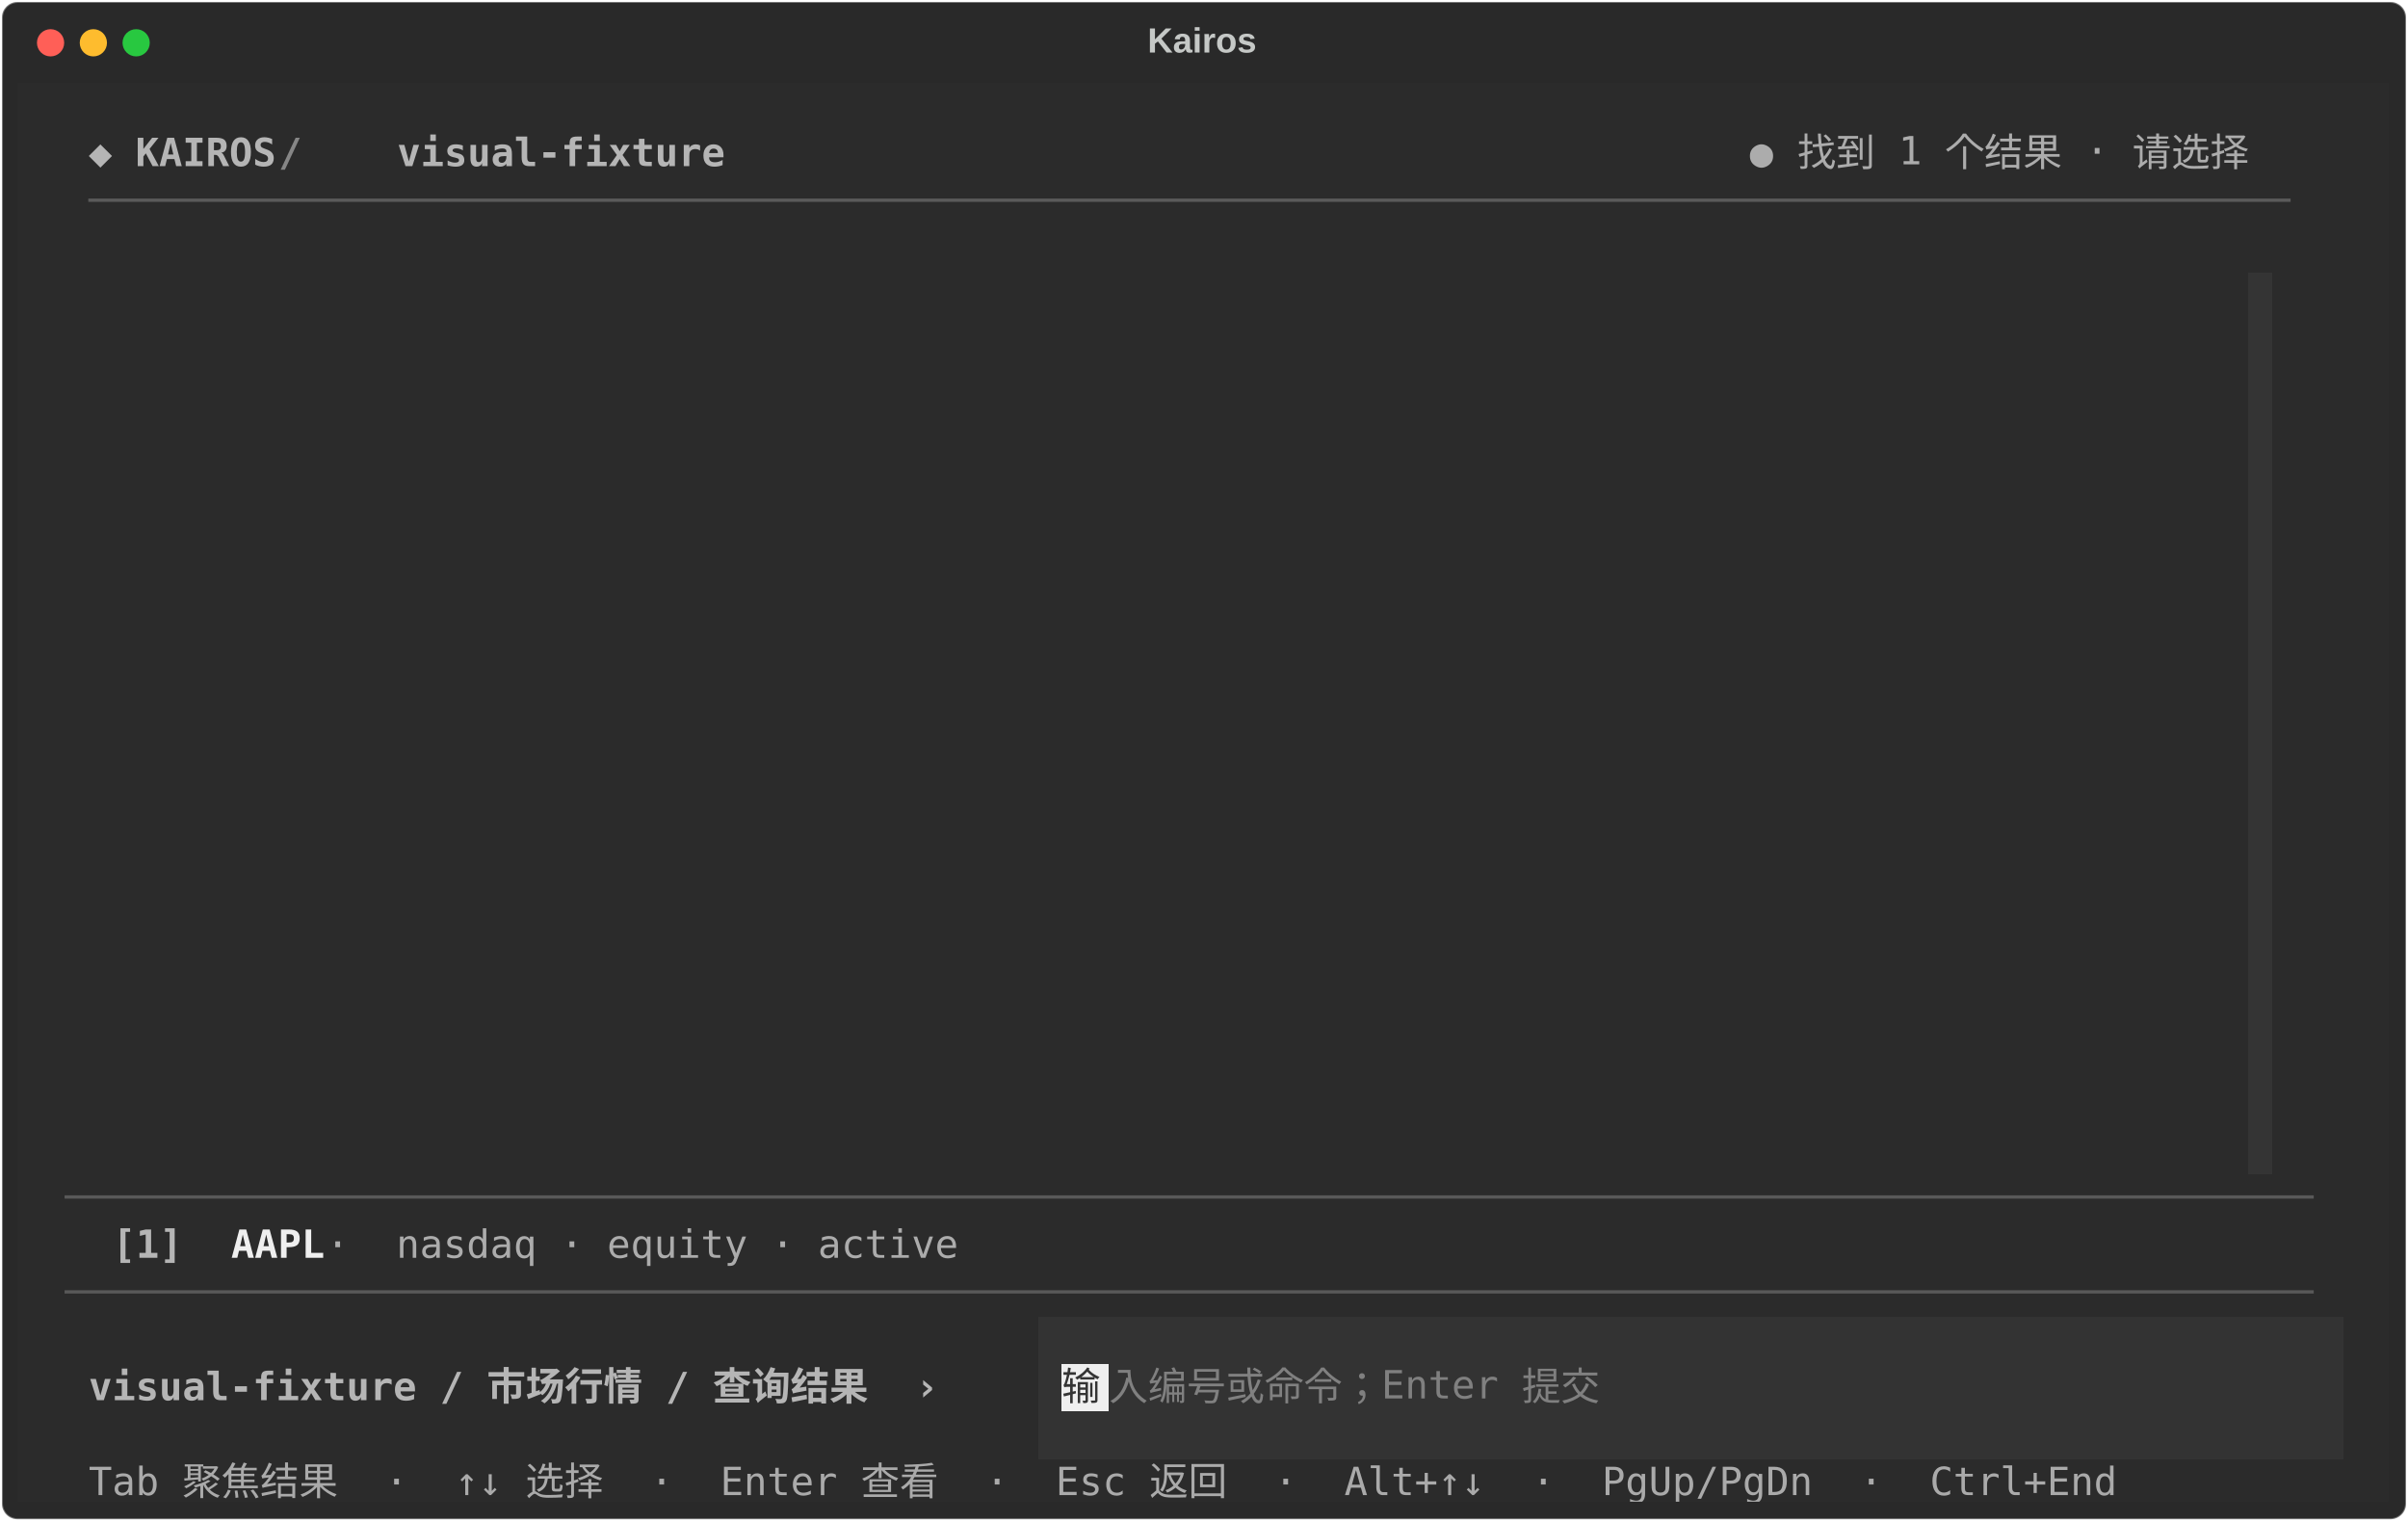
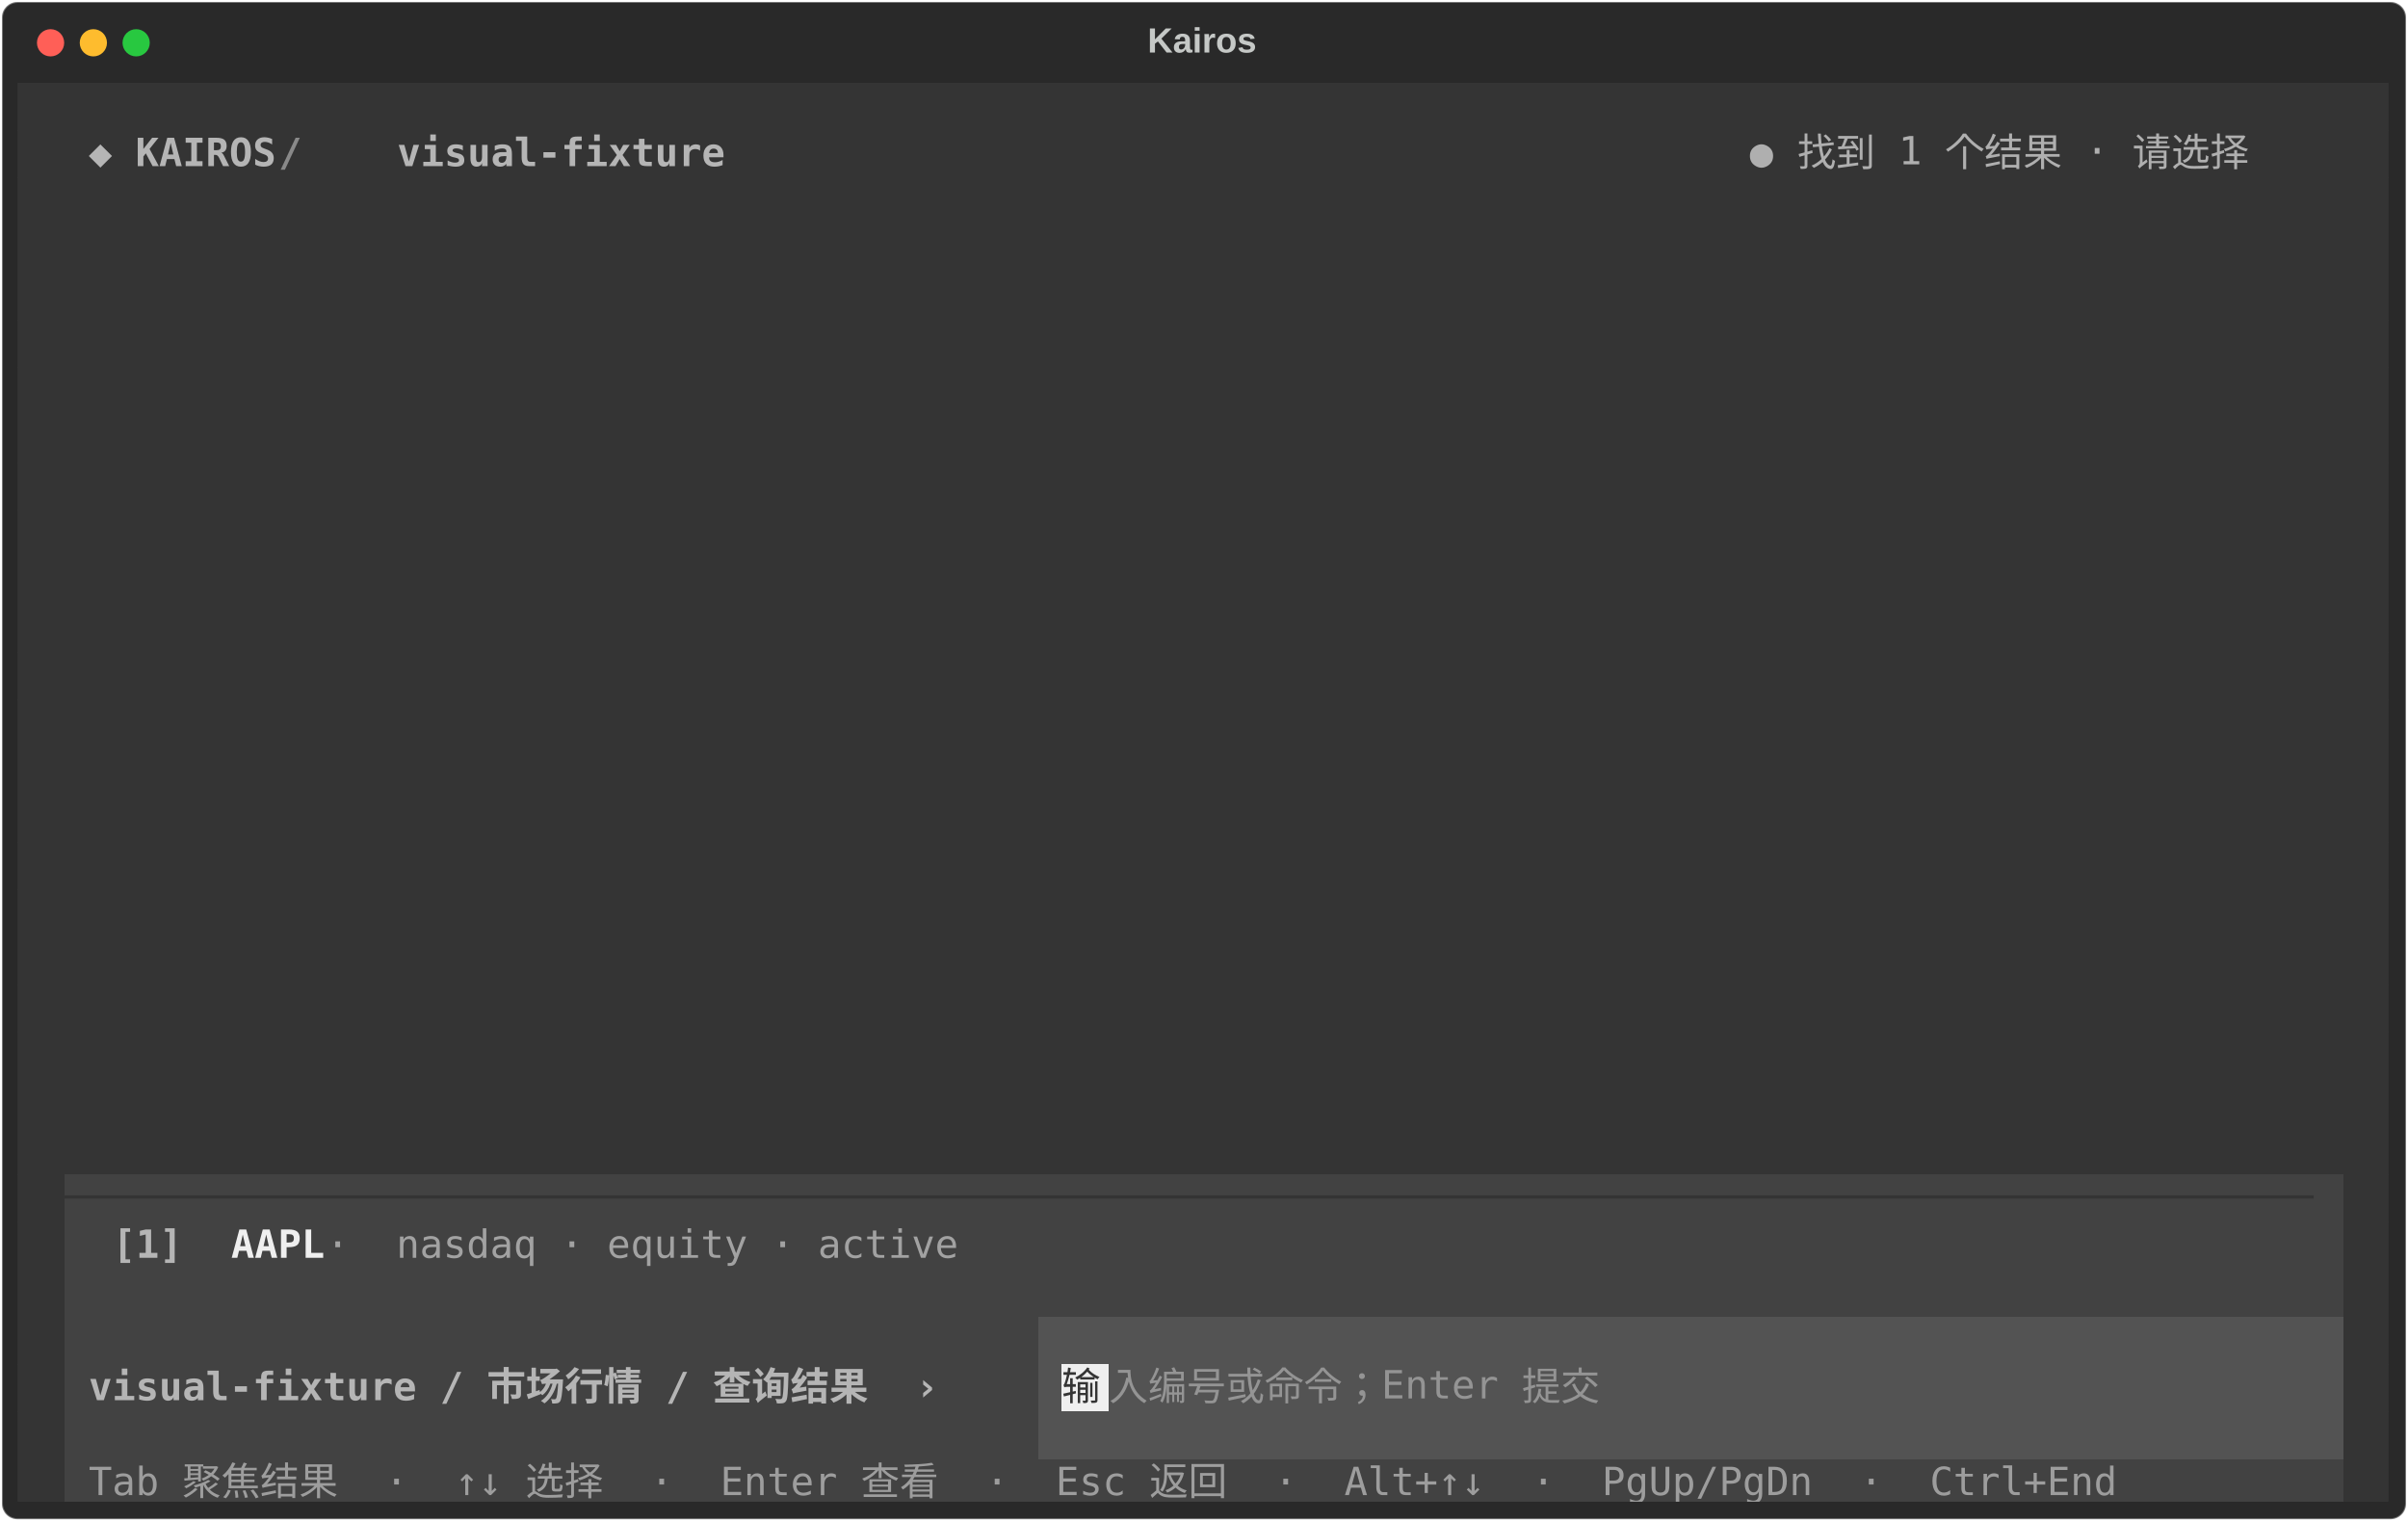
<svg xmlns="http://www.w3.org/2000/svg" class="rich-terminal" viewBox="0 0 1238 782.0">
  <style>

    @font-face {
        font-family: "Fira Code";
        src: local("FiraCode-Regular"),
                url("https://cdnjs.cloudflare.com/ajax/libs/firacode/6.2.0/woff2/FiraCode-Regular.woff2") format("woff2"),
                url("https://cdnjs.cloudflare.com/ajax/libs/firacode/6.2.0/woff/FiraCode-Regular.woff") format("woff");
        font-style: normal;
        font-weight: 400;
    }
    @font-face {
        font-family: "Fira Code";
        src: local("FiraCode-Bold"),
                url("https://cdnjs.cloudflare.com/ajax/libs/firacode/6.2.0/woff2/FiraCode-Bold.woff2") format("woff2"),
                url("https://cdnjs.cloudflare.com/ajax/libs/firacode/6.2.0/woff/FiraCode-Bold.woff") format("woff");
        font-style: bold;
        font-weight: 700;
    }

    .terminal-matrix {
        font-family: Fira Code, monospace;
        font-size: 20px;
        line-height: 24.4px;
        font-variant-east-asian: full-width;
    }

    .terminal-title {
        font-size: 18px;
        font-weight: bold;
        font-family: arial;
    }

    .terminal-r1 { fill: #c5c8c6 }
.terminal-r2 { fill: #b5b5b5;font-weight: bold }
- .terminal-r3 { fill: #868686;font-weight: bold }
- .terminal-r4 { fill: #acacac }
- .terminal-r5 { fill: #5a5a5a }
+ .terminal-r3 { fill: #898989;font-weight: bold }
+ .terminal-r4 { fill: #afafaf }
+ .terminal-r5 { fill: #343434 }
.terminal-r6 { fill: #efefef }
- .terminal-r7 { fill: #595959 }
- .terminal-r8 { fill: #efefef;font-weight: bold }
- .terminal-r9 { fill: #343434 }
- .terminal-r10 { fill: #808080 }
- .terminal-r11 { fill: #e4e4e4 }
- .terminal-r12 { fill: #aaaaaa }
+ .terminal-r7 { fill: #efefef;font-weight: bold }
+ .terminal-r8 { fill: #a2a2a2 }
+ .terminal-r9 { fill: #424242 }
+ .terminal-r10 { fill: #949494 }
+ .terminal-r11 { fill: #e8e8e8 }
+ .terminal-r12 { fill: #9d9d9d }
    </style>
  <defs>
    <clipPath id="terminal-clip-terminal">
      <rect x="0" y="0" width="1219.0" height="731.0" />
    </clipPath>
    <clipPath id="terminal-line-0">
      <rect x="0" y="1.5" width="1220" height="24.65" />
    </clipPath>
    <clipPath id="terminal-line-1">
      <rect x="0" y="25.9" width="1220" height="24.65" />
    </clipPath>
    <clipPath id="terminal-line-2">
      <rect x="0" y="50.3" width="1220" height="24.65" />
    </clipPath>
    <clipPath id="terminal-line-3">
      <rect x="0" y="74.7" width="1220" height="24.65" />
    </clipPath>
    <clipPath id="terminal-line-4">
      <rect x="0" y="99.1" width="1220" height="24.65" />
    </clipPath>
    <clipPath id="terminal-line-5">
      <rect x="0" y="123.5" width="1220" height="24.65" />
    </clipPath>
    <clipPath id="terminal-line-6">
      <rect x="0" y="147.9" width="1220" height="24.65" />
    </clipPath>
    <clipPath id="terminal-line-7">
      <rect x="0" y="172.3" width="1220" height="24.65" />
    </clipPath>
    <clipPath id="terminal-line-8">
      <rect x="0" y="196.7" width="1220" height="24.65" />
    </clipPath>
    <clipPath id="terminal-line-9">
      <rect x="0" y="221.1" width="1220" height="24.65" />
    </clipPath>
    <clipPath id="terminal-line-10">
      <rect x="0" y="245.5" width="1220" height="24.65" />
    </clipPath>
    <clipPath id="terminal-line-11">
      <rect x="0" y="269.9" width="1220" height="24.65" />
    </clipPath>
    <clipPath id="terminal-line-12">
      <rect x="0" y="294.3" width="1220" height="24.65" />
    </clipPath>
    <clipPath id="terminal-line-13">
      <rect x="0" y="318.7" width="1220" height="24.65" />
    </clipPath>
    <clipPath id="terminal-line-14">
      <rect x="0" y="343.1" width="1220" height="24.65" />
    </clipPath>
    <clipPath id="terminal-line-15">
      <rect x="0" y="367.5" width="1220" height="24.65" />
    </clipPath>
    <clipPath id="terminal-line-16">
      <rect x="0" y="391.9" width="1220" height="24.65" />
    </clipPath>
    <clipPath id="terminal-line-17">
      <rect x="0" y="416.3" width="1220" height="24.65" />
    </clipPath>
    <clipPath id="terminal-line-18">
      <rect x="0" y="440.7" width="1220" height="24.65" />
    </clipPath>
    <clipPath id="terminal-line-19">
      <rect x="0" y="465.1" width="1220" height="24.65" />
    </clipPath>
    <clipPath id="terminal-line-20">
      <rect x="0" y="489.5" width="1220" height="24.65" />
    </clipPath>
    <clipPath id="terminal-line-21">
      <rect x="0" y="513.9" width="1220" height="24.65" />
    </clipPath>
    <clipPath id="terminal-line-22">
      <rect x="0" y="538.3" width="1220" height="24.65" />
    </clipPath>
    <clipPath id="terminal-line-23">
      <rect x="0" y="562.7" width="1220" height="24.65" />
    </clipPath>
    <clipPath id="terminal-line-24">
      <rect x="0" y="587.1" width="1220" height="24.65" />
    </clipPath>
    <clipPath id="terminal-line-25">
      <rect x="0" y="611.5" width="1220" height="24.65" />
    </clipPath>
    <clipPath id="terminal-line-26">
      <rect x="0" y="635.9" width="1220" height="24.65" />
    </clipPath>
    <clipPath id="terminal-line-27">
      <rect x="0" y="660.3" width="1220" height="24.65" />
    </clipPath>
    <clipPath id="terminal-line-28">
      <rect x="0" y="684.7" width="1220" height="24.65" />
    </clipPath>
  </defs>
  <rect fill="#292929" stroke="rgba(255,255,255,0.35)" stroke-width="1" x="1" y="1" width="1236" height="780" rx="8" />
  <text class="terminal-title" fill="#c5c8c6" text-anchor="middle" x="618" y="27">Kairos</text>
  <g transform="translate(26,22)">
    <circle cx="0" cy="0" r="7" fill="#ff5f57" />
    <circle cx="22" cy="0" r="7" fill="#febc2e" />
    <circle cx="44" cy="0" r="7" fill="#28c840" />
  </g>
  <g transform="translate(9, 41)" clip-path="url(#terminal-clip-terminal)">
-     <rect fill="#2b2b2b" x="0" y="1.5" width="1220" height="24.65" shape-rendering="crispEdges" />
-     <rect fill="#2b2b2b" x="0" y="25.9" width="36.6" height="24.65" shape-rendering="crispEdges" />
-     <rect fill="#2b2b2b" x="36.6" y="25.9" width="97.6" height="24.65" shape-rendering="crispEdges" />
-     <rect fill="#2b2b2b" x="134.2" y="25.9" width="61" height="24.65" shape-rendering="crispEdges" />
-     <rect fill="#2b2b2b" x="195.2" y="25.9" width="170.8" height="24.65" shape-rendering="crispEdges" />
-     <rect fill="#2b2b2b" x="366" y="25.9" width="524.6" height="24.65" shape-rendering="crispEdges" />
-     <rect fill="#2b2b2b" x="890.6" y="25.9" width="12.2" height="24.65" shape-rendering="crispEdges" />
-     <rect fill="#2b2b2b" x="902.8" y="25.9" width="12.2" height="24.65" shape-rendering="crispEdges" />
-     <rect fill="#2b2b2b" x="915" y="25.9" width="268.4" height="24.65" shape-rendering="crispEdges" />
-     <rect fill="#2b2b2b" x="1183.4" y="25.9" width="36.6" height="24.65" shape-rendering="crispEdges" />
-     <rect fill="#2b2b2b" x="0" y="50.3" width="36.6" height="24.65" shape-rendering="crispEdges" />
-     <rect fill="#2b2b2b" x="36.6" y="50.3" width="1146.8" height="24.65" shape-rendering="crispEdges" />
-     <rect fill="#2b2b2b" x="1183.4" y="50.3" width="36.6" height="24.65" shape-rendering="crispEdges" />
-     <rect fill="#2b2b2b" x="0" y="74.7" width="1220" height="24.65" shape-rendering="crispEdges" />
-     <rect fill="#2b2b2b" x="0" y="99.1" width="36.6" height="24.65" shape-rendering="crispEdges" />
-     <rect fill="#2b2b2b" x="36.6" y="99.1" width="1110.2" height="24.65" shape-rendering="crispEdges" />
-     <rect fill="#343434" x="1146.8" y="99.1" width="12.2" height="24.65" shape-rendering="crispEdges" />
-     <rect fill="#2b2b2b" x="1159" y="99.1" width="61" height="24.65" shape-rendering="crispEdges" />
-     <rect fill="#2b2b2b" x="0" y="123.5" width="36.6" height="24.65" shape-rendering="crispEdges" />
-     <rect fill="#2b2b2b" x="36.6" y="123.5" width="1110.2" height="24.65" shape-rendering="crispEdges" />
-     <rect fill="#343434" x="1146.8" y="123.5" width="12.2" height="24.65" shape-rendering="crispEdges" />
-     <rect fill="#2b2b2b" x="1159" y="123.5" width="61" height="24.65" shape-rendering="crispEdges" />
-     <rect fill="#2b2b2b" x="0" y="147.9" width="36.6" height="24.65" shape-rendering="crispEdges" />
-     <rect fill="#2b2b2b" x="36.6" y="147.9" width="1110.2" height="24.65" shape-rendering="crispEdges" />
-     <rect fill="#343434" x="1146.8" y="147.9" width="12.2" height="24.65" shape-rendering="crispEdges" />
-     <rect fill="#2b2b2b" x="1159" y="147.9" width="61" height="24.65" shape-rendering="crispEdges" />
-     <rect fill="#2b2b2b" x="0" y="172.3" width="36.6" height="24.65" shape-rendering="crispEdges" />
-     <rect fill="#2b2b2b" x="36.6" y="172.3" width="1110.2" height="24.65" shape-rendering="crispEdges" />
-     <rect fill="#343434" x="1146.8" y="172.3" width="12.2" height="24.65" shape-rendering="crispEdges" />
-     <rect fill="#2b2b2b" x="1159" y="172.3" width="61" height="24.65" shape-rendering="crispEdges" />
-     <rect fill="#2b2b2b" x="0" y="196.7" width="36.6" height="24.65" shape-rendering="crispEdges" />
-     <rect fill="#2b2b2b" x="36.6" y="196.7" width="1110.2" height="24.65" shape-rendering="crispEdges" />
-     <rect fill="#343434" x="1146.8" y="196.7" width="12.2" height="24.65" shape-rendering="crispEdges" />
-     <rect fill="#2b2b2b" x="1159" y="196.7" width="61" height="24.65" shape-rendering="crispEdges" />
-     <rect fill="#2b2b2b" x="0" y="221.1" width="36.6" height="24.65" shape-rendering="crispEdges" />
-     <rect fill="#2b2b2b" x="36.6" y="221.1" width="1110.2" height="24.65" shape-rendering="crispEdges" />
-     <rect fill="#343434" x="1146.8" y="221.1" width="12.2" height="24.65" shape-rendering="crispEdges" />
-     <rect fill="#2b2b2b" x="1159" y="221.1" width="61" height="24.65" shape-rendering="crispEdges" />
-     <rect fill="#2b2b2b" x="0" y="245.5" width="36.6" height="24.65" shape-rendering="crispEdges" />
-     <rect fill="#2b2b2b" x="36.6" y="245.5" width="1110.2" height="24.65" shape-rendering="crispEdges" />
-     <rect fill="#343434" x="1146.8" y="245.5" width="12.2" height="24.65" shape-rendering="crispEdges" />
-     <rect fill="#2b2b2b" x="1159" y="245.5" width="61" height="24.65" shape-rendering="crispEdges" />
-     <rect fill="#2b2b2b" x="0" y="269.9" width="36.6" height="24.65" shape-rendering="crispEdges" />
-     <rect fill="#2b2b2b" x="36.6" y="269.9" width="1110.2" height="24.65" shape-rendering="crispEdges" />
-     <rect fill="#343434" x="1146.8" y="269.9" width="12.2" height="24.65" shape-rendering="crispEdges" />
-     <rect fill="#2b2b2b" x="1159" y="269.9" width="61" height="24.65" shape-rendering="crispEdges" />
-     <rect fill="#2b2b2b" x="0" y="294.3" width="36.6" height="24.65" shape-rendering="crispEdges" />
-     <rect fill="#2b2b2b" x="36.6" y="294.3" width="1110.2" height="24.65" shape-rendering="crispEdges" />
-     <rect fill="#343434" x="1146.8" y="294.3" width="12.2" height="24.65" shape-rendering="crispEdges" />
-     <rect fill="#2b2b2b" x="1159" y="294.3" width="61" height="24.65" shape-rendering="crispEdges" />
-     <rect fill="#2b2b2b" x="0" y="318.7" width="36.6" height="24.65" shape-rendering="crispEdges" />
-     <rect fill="#2b2b2b" x="36.6" y="318.7" width="1110.2" height="24.65" shape-rendering="crispEdges" />
-     <rect fill="#343434" x="1146.8" y="318.7" width="12.2" height="24.65" shape-rendering="crispEdges" />
-     <rect fill="#2b2b2b" x="1159" y="318.7" width="61" height="24.65" shape-rendering="crispEdges" />
-     <rect fill="#2b2b2b" x="0" y="343.1" width="36.6" height="24.65" shape-rendering="crispEdges" />
-     <rect fill="#2b2b2b" x="36.6" y="343.1" width="1110.2" height="24.65" shape-rendering="crispEdges" />
-     <rect fill="#343434" x="1146.8" y="343.1" width="12.2" height="24.65" shape-rendering="crispEdges" />
-     <rect fill="#2b2b2b" x="1159" y="343.1" width="61" height="24.65" shape-rendering="crispEdges" />
-     <rect fill="#2b2b2b" x="0" y="367.5" width="36.6" height="24.65" shape-rendering="crispEdges" />
-     <rect fill="#2b2b2b" x="36.6" y="367.5" width="1110.2" height="24.65" shape-rendering="crispEdges" />
-     <rect fill="#343434" x="1146.8" y="367.5" width="12.2" height="24.65" shape-rendering="crispEdges" />
-     <rect fill="#2b2b2b" x="1159" y="367.5" width="61" height="24.65" shape-rendering="crispEdges" />
-     <rect fill="#2b2b2b" x="0" y="391.9" width="36.6" height="24.65" shape-rendering="crispEdges" />
-     <rect fill="#2b2b2b" x="36.6" y="391.9" width="1110.2" height="24.65" shape-rendering="crispEdges" />
-     <rect fill="#343434" x="1146.8" y="391.9" width="12.2" height="24.65" shape-rendering="crispEdges" />
-     <rect fill="#2b2b2b" x="1159" y="391.9" width="61" height="24.65" shape-rendering="crispEdges" />
-     <rect fill="#2b2b2b" x="0" y="416.3" width="36.6" height="24.65" shape-rendering="crispEdges" />
-     <rect fill="#2b2b2b" x="36.6" y="416.3" width="1110.2" height="24.65" shape-rendering="crispEdges" />
-     <rect fill="#343434" x="1146.8" y="416.3" width="12.2" height="24.65" shape-rendering="crispEdges" />
-     <rect fill="#2b2b2b" x="1159" y="416.3" width="61" height="24.65" shape-rendering="crispEdges" />
-     <rect fill="#2b2b2b" x="0" y="440.7" width="36.6" height="24.65" shape-rendering="crispEdges" />
-     <rect fill="#2b2b2b" x="36.6" y="440.7" width="1110.2" height="24.65" shape-rendering="crispEdges" />
-     <rect fill="#343434" x="1146.8" y="440.7" width="12.2" height="24.65" shape-rendering="crispEdges" />
-     <rect fill="#2b2b2b" x="1159" y="440.7" width="61" height="24.65" shape-rendering="crispEdges" />
-     <rect fill="#2b2b2b" x="0" y="465.1" width="36.6" height="24.65" shape-rendering="crispEdges" />
-     <rect fill="#2b2b2b" x="36.6" y="465.1" width="1110.2" height="24.65" shape-rendering="crispEdges" />
-     <rect fill="#343434" x="1146.8" y="465.1" width="12.2" height="24.65" shape-rendering="crispEdges" />
-     <rect fill="#2b2b2b" x="1159" y="465.1" width="61" height="24.65" shape-rendering="crispEdges" />
-     <rect fill="#2b2b2b" x="0" y="489.5" width="36.6" height="24.65" shape-rendering="crispEdges" />
-     <rect fill="#2b2b2b" x="36.6" y="489.5" width="1110.2" height="24.65" shape-rendering="crispEdges" />
-     <rect fill="#343434" x="1146.8" y="489.5" width="12.2" height="24.65" shape-rendering="crispEdges" />
-     <rect fill="#2b2b2b" x="1159" y="489.5" width="61" height="24.65" shape-rendering="crispEdges" />
-     <rect fill="#2b2b2b" x="0" y="513.9" width="36.6" height="24.65" shape-rendering="crispEdges" />
-     <rect fill="#2b2b2b" x="36.6" y="513.9" width="1110.2" height="24.65" shape-rendering="crispEdges" />
-     <rect fill="#343434" x="1146.8" y="513.9" width="12.2" height="24.65" shape-rendering="crispEdges" />
-     <rect fill="#2b2b2b" x="1159" y="513.9" width="61" height="24.65" shape-rendering="crispEdges" />
-     <rect fill="#2b2b2b" x="0" y="538.3" width="36.6" height="24.65" shape-rendering="crispEdges" />
-     <rect fill="#2b2b2b" x="36.6" y="538.3" width="1110.2" height="24.65" shape-rendering="crispEdges" />
-     <rect fill="#343434" x="1146.8" y="538.3" width="12.2" height="24.65" shape-rendering="crispEdges" />
-     <rect fill="#2b2b2b" x="1159" y="538.3" width="61" height="24.65" shape-rendering="crispEdges" />
-     <rect fill="#2b2b2b" x="0" y="562.7" width="24.4" height="24.65" shape-rendering="crispEdges" />
-     <rect fill="#2b2b2b" x="24.4" y="562.7" width="1171.2" height="24.65" shape-rendering="crispEdges" />
-     <rect fill="#2b2b2b" x="1195.6" y="562.7" width="24.4" height="24.65" shape-rendering="crispEdges" />
-     <rect fill="#2b2b2b" x="0" y="587.1" width="36.6" height="24.65" shape-rendering="crispEdges" />
-     <rect fill="#2b2b2b" x="36.6" y="587.1" width="12.2" height="24.65" shape-rendering="crispEdges" />
-     <rect fill="#2b2b2b" x="48.8" y="587.1" width="61" height="24.65" shape-rendering="crispEdges" />
-     <rect fill="#2b2b2b" x="109.8" y="587.1" width="48.8" height="24.65" shape-rendering="crispEdges" />
-     <rect fill="#2b2b2b" x="158.6" y="587.1" width="353.8" height="24.65" shape-rendering="crispEdges" />
-     <rect fill="#2b2b2b" x="512.4" y="587.1" width="671" height="24.65" shape-rendering="crispEdges" />
-     <rect fill="#2b2b2b" x="1183.4" y="587.1" width="36.6" height="24.65" shape-rendering="crispEdges" />
-     <rect fill="#2b2b2b" x="0" y="611.5" width="24.4" height="24.65" shape-rendering="crispEdges" />
-     <rect fill="#2b2b2b" x="24.4" y="611.5" width="1171.2" height="24.65" shape-rendering="crispEdges" />
-     <rect fill="#2b2b2b" x="1195.6" y="611.5" width="24.4" height="24.65" shape-rendering="crispEdges" />
-     <rect fill="#2b2b2b" x="0" y="635.9" width="36.6" height="24.65" shape-rendering="crispEdges" />
-     <rect fill="#2b2b2b" x="36.6" y="635.9" width="475.8" height="24.65" shape-rendering="crispEdges" />
-     <rect fill="#2b2b2b" x="512.4" y="635.9" width="12.2" height="24.65" shape-rendering="crispEdges" />
-     <rect fill="#333333" x="524.6" y="635.9" width="671" height="24.65" shape-rendering="crispEdges" />
-     <rect fill="#2b2b2b" x="1195.6" y="635.9" width="24.4" height="24.65" shape-rendering="crispEdges" />
-     <rect fill="#2b2b2b" x="0" y="660.3" width="36.6" height="24.65" shape-rendering="crispEdges" />
-     <rect fill="#2b2b2b" x="36.6" y="660.3" width="475.8" height="24.65" shape-rendering="crispEdges" />
-     <rect fill="#2b2b2b" x="512.4" y="660.3" width="12.2" height="24.65" shape-rendering="crispEdges" />
-     <rect fill="#333333" x="524.6" y="660.3" width="12.2" height="24.65" shape-rendering="crispEdges" />
+     <rect fill="#343434" x="0" y="1.5" width="1220" height="24.65" shape-rendering="crispEdges" />
+     <rect fill="#343434" x="0" y="25.9" width="36.6" height="24.65" shape-rendering="crispEdges" />
+     <rect fill="#343434" x="36.6" y="25.9" width="97.6" height="24.65" shape-rendering="crispEdges" />
+     <rect fill="#343434" x="134.2" y="25.9" width="61" height="24.65" shape-rendering="crispEdges" />
+     <rect fill="#343434" x="195.2" y="25.9" width="170.8" height="24.65" shape-rendering="crispEdges" />
+     <rect fill="#343434" x="366" y="25.9" width="524.6" height="24.65" shape-rendering="crispEdges" />
+     <rect fill="#343434" x="890.6" y="25.9" width="12.2" height="24.65" shape-rendering="crispEdges" />
+     <rect fill="#343434" x="902.8" y="25.9" width="12.2" height="24.65" shape-rendering="crispEdges" />
+     <rect fill="#343434" x="915" y="25.9" width="268.4" height="24.65" shape-rendering="crispEdges" />
+     <rect fill="#343434" x="1183.4" y="25.9" width="36.6" height="24.65" shape-rendering="crispEdges" />
+     <rect fill="#343434" x="0" y="50.3" width="36.6" height="24.65" shape-rendering="crispEdges" />
+     <rect fill="#343434" x="36.6" y="50.3" width="1146.8" height="24.65" shape-rendering="crispEdges" />
+     <rect fill="#343434" x="1183.4" y="50.3" width="36.6" height="24.65" shape-rendering="crispEdges" />
+     <rect fill="#343434" x="0" y="74.7" width="1220" height="24.65" shape-rendering="crispEdges" />
+     <rect fill="#343434" x="0" y="99.1" width="36.6" height="24.65" shape-rendering="crispEdges" />
+     <rect fill="#343434" x="36.6" y="99.1" width="1122.4" height="24.65" shape-rendering="crispEdges" />
+     <rect fill="#343434" x="1159" y="99.1" width="61" height="24.65" shape-rendering="crispEdges" />
+     <rect fill="#343434" x="0" y="123.5" width="36.6" height="24.65" shape-rendering="crispEdges" />
+     <rect fill="#343434" x="36.6" y="123.5" width="1122.4" height="24.65" shape-rendering="crispEdges" />
+     <rect fill="#343434" x="1159" y="123.5" width="61" height="24.65" shape-rendering="crispEdges" />
+     <rect fill="#343434" x="0" y="147.9" width="36.6" height="24.65" shape-rendering="crispEdges" />
+     <rect fill="#343434" x="36.6" y="147.9" width="1122.4" height="24.65" shape-rendering="crispEdges" />
+     <rect fill="#343434" x="1159" y="147.9" width="61" height="24.65" shape-rendering="crispEdges" />
+     <rect fill="#343434" x="0" y="172.3" width="36.6" height="24.65" shape-rendering="crispEdges" />
+     <rect fill="#343434" x="36.6" y="172.3" width="1122.4" height="24.65" shape-rendering="crispEdges" />
+     <rect fill="#343434" x="1159" y="172.3" width="61" height="24.65" shape-rendering="crispEdges" />
+     <rect fill="#343434" x="0" y="196.7" width="36.6" height="24.65" shape-rendering="crispEdges" />
+     <rect fill="#343434" x="36.6" y="196.7" width="1122.4" height="24.65" shape-rendering="crispEdges" />
+     <rect fill="#343434" x="1159" y="196.7" width="61" height="24.65" shape-rendering="crispEdges" />
+     <rect fill="#343434" x="0" y="221.1" width="36.6" height="24.65" shape-rendering="crispEdges" />
+     <rect fill="#343434" x="36.6" y="221.1" width="1122.4" height="24.65" shape-rendering="crispEdges" />
+     <rect fill="#343434" x="1159" y="221.1" width="61" height="24.65" shape-rendering="crispEdges" />
+     <rect fill="#343434" x="0" y="245.5" width="36.6" height="24.65" shape-rendering="crispEdges" />
+     <rect fill="#343434" x="36.6" y="245.5" width="1122.4" height="24.65" shape-rendering="crispEdges" />
+     <rect fill="#343434" x="1159" y="245.5" width="61" height="24.65" shape-rendering="crispEdges" />
+     <rect fill="#343434" x="0" y="269.9" width="36.6" height="24.65" shape-rendering="crispEdges" />
+     <rect fill="#343434" x="36.6" y="269.9" width="1122.4" height="24.65" shape-rendering="crispEdges" />
+     <rect fill="#343434" x="1159" y="269.9" width="61" height="24.65" shape-rendering="crispEdges" />
+     <rect fill="#343434" x="0" y="294.3" width="36.6" height="24.65" shape-rendering="crispEdges" />
+     <rect fill="#343434" x="36.6" y="294.3" width="1122.4" height="24.65" shape-rendering="crispEdges" />
+     <rect fill="#343434" x="1159" y="294.3" width="61" height="24.65" shape-rendering="crispEdges" />
+     <rect fill="#343434" x="0" y="318.7" width="36.6" height="24.65" shape-rendering="crispEdges" />
+     <rect fill="#343434" x="36.6" y="318.7" width="1122.4" height="24.65" shape-rendering="crispEdges" />
+     <rect fill="#343434" x="1159" y="318.7" width="61" height="24.65" shape-rendering="crispEdges" />
+     <rect fill="#343434" x="0" y="343.1" width="36.6" height="24.65" shape-rendering="crispEdges" />
+     <rect fill="#343434" x="36.6" y="343.1" width="1122.4" height="24.65" shape-rendering="crispEdges" />
+     <rect fill="#343434" x="1159" y="343.1" width="61" height="24.65" shape-rendering="crispEdges" />
+     <rect fill="#343434" x="0" y="367.5" width="36.6" height="24.65" shape-rendering="crispEdges" />
+     <rect fill="#343434" x="36.6" y="367.5" width="1122.4" height="24.65" shape-rendering="crispEdges" />
+     <rect fill="#343434" x="1159" y="367.5" width="61" height="24.65" shape-rendering="crispEdges" />
+     <rect fill="#343434" x="0" y="391.9" width="36.6" height="24.65" shape-rendering="crispEdges" />
+     <rect fill="#343434" x="36.6" y="391.9" width="1122.4" height="24.65" shape-rendering="crispEdges" />
+     <rect fill="#343434" x="1159" y="391.9" width="61" height="24.65" shape-rendering="crispEdges" />
+     <rect fill="#343434" x="0" y="416.3" width="36.6" height="24.65" shape-rendering="crispEdges" />
+     <rect fill="#343434" x="36.6" y="416.3" width="1122.4" height="24.65" shape-rendering="crispEdges" />
+     <rect fill="#343434" x="1159" y="416.3" width="61" height="24.65" shape-rendering="crispEdges" />
+     <rect fill="#343434" x="0" y="440.7" width="36.6" height="24.65" shape-rendering="crispEdges" />
+     <rect fill="#343434" x="36.6" y="440.7" width="1122.4" height="24.65" shape-rendering="crispEdges" />
+     <rect fill="#343434" x="1159" y="440.7" width="61" height="24.65" shape-rendering="crispEdges" />
+     <rect fill="#343434" x="0" y="465.1" width="36.6" height="24.65" shape-rendering="crispEdges" />
+     <rect fill="#343434" x="36.6" y="465.1" width="1122.4" height="24.65" shape-rendering="crispEdges" />
+     <rect fill="#343434" x="1159" y="465.1" width="61" height="24.65" shape-rendering="crispEdges" />
+     <rect fill="#343434" x="0" y="489.5" width="36.6" height="24.65" shape-rendering="crispEdges" />
+     <rect fill="#343434" x="36.6" y="489.5" width="1122.4" height="24.65" shape-rendering="crispEdges" />
+     <rect fill="#343434" x="1159" y="489.5" width="61" height="24.65" shape-rendering="crispEdges" />
+     <rect fill="#343434" x="0" y="513.9" width="36.6" height="24.65" shape-rendering="crispEdges" />
+     <rect fill="#343434" x="36.6" y="513.9" width="1122.4" height="24.65" shape-rendering="crispEdges" />
+     <rect fill="#343434" x="1159" y="513.9" width="61" height="24.65" shape-rendering="crispEdges" />
+     <rect fill="#343434" x="0" y="538.3" width="36.6" height="24.65" shape-rendering="crispEdges" />
+     <rect fill="#343434" x="36.6" y="538.3" width="1122.4" height="24.65" shape-rendering="crispEdges" />
+     <rect fill="#343434" x="1159" y="538.3" width="61" height="24.65" shape-rendering="crispEdges" />
+     <rect fill="#343434" x="0" y="562.7" width="24.4" height="24.65" shape-rendering="crispEdges" />
+     <rect fill="#424242" x="24.4" y="562.7" width="1171.2" height="24.65" shape-rendering="crispEdges" />
+     <rect fill="#343434" x="1195.6" y="562.7" width="24.4" height="24.65" shape-rendering="crispEdges" />
+     <rect fill="#343434" x="0" y="587.1" width="24.4" height="24.65" shape-rendering="crispEdges" />
+     <rect fill="#424242" x="24.4" y="587.1" width="12.2" height="24.65" shape-rendering="crispEdges" />
+     <rect fill="#424242" x="36.6" y="587.1" width="12.2" height="24.65" shape-rendering="crispEdges" />
+     <rect fill="#424242" x="48.8" y="587.1" width="61" height="24.65" shape-rendering="crispEdges" />
+     <rect fill="#424242" x="109.8" y="587.1" width="48.8" height="24.65" shape-rendering="crispEdges" />
+     <rect fill="#424242" x="158.6" y="587.1" width="353.8" height="24.65" shape-rendering="crispEdges" />
+     <rect fill="#424242" x="512.4" y="587.1" width="671" height="24.65" shape-rendering="crispEdges" />
+     <rect fill="#424242" x="1183.4" y="587.1" width="12.2" height="24.65" shape-rendering="crispEdges" />
+     <rect fill="#343434" x="1195.6" y="587.1" width="24.4" height="24.65" shape-rendering="crispEdges" />
+     <rect fill="#343434" x="0" y="611.5" width="24.4" height="24.65" shape-rendering="crispEdges" />
+     <rect fill="#424242" x="24.4" y="611.5" width="1171.2" height="24.65" shape-rendering="crispEdges" />
+     <rect fill="#343434" x="1195.6" y="611.5" width="24.4" height="24.65" shape-rendering="crispEdges" />
+     <rect fill="#343434" x="0" y="635.9" width="24.4" height="24.65" shape-rendering="crispEdges" />
+     <rect fill="#424242" x="24.4" y="635.9" width="12.2" height="24.65" shape-rendering="crispEdges" />
+     <rect fill="#424242" x="36.6" y="635.9" width="475.8" height="24.65" shape-rendering="crispEdges" />
+     <rect fill="#424242" x="512.4" y="635.9" width="12.2" height="24.65" shape-rendering="crispEdges" />
+     <rect fill="#535353" x="524.6" y="635.9" width="671" height="24.65" shape-rendering="crispEdges" />
+     <rect fill="#343434" x="1195.6" y="635.9" width="24.4" height="24.65" shape-rendering="crispEdges" />
+     <rect fill="#343434" x="0" y="660.3" width="24.4" height="24.65" shape-rendering="crispEdges" />
+     <rect fill="#424242" x="24.4" y="660.3" width="12.2" height="24.65" shape-rendering="crispEdges" />
+     <rect fill="#424242" x="36.6" y="660.3" width="475.8" height="24.65" shape-rendering="crispEdges" />
+     <rect fill="#424242" x="512.4" y="660.3" width="12.2" height="24.65" shape-rendering="crispEdges" />
+     <rect fill="#535353" x="524.6" y="660.3" width="12.2" height="24.65" shape-rendering="crispEdges" />
    <rect fill="#efefef" x="536.8" y="660.3" width="24.4" height="24.65" shape-rendering="crispEdges" />
-     <rect fill="#333333" x="561.2" y="660.3" width="292.8" height="24.65" shape-rendering="crispEdges" />
-     <rect fill="#333333" x="854" y="660.3" width="329.4" height="24.65" shape-rendering="crispEdges" />
-     <rect fill="#333333" x="1183.4" y="660.3" width="12.2" height="24.65" shape-rendering="crispEdges" />
-     <rect fill="#2b2b2b" x="1195.6" y="660.3" width="24.4" height="24.65" shape-rendering="crispEdges" />
-     <rect fill="#2b2b2b" x="0" y="684.7" width="36.6" height="24.65" shape-rendering="crispEdges" />
-     <rect fill="#2b2b2b" x="36.6" y="684.7" width="475.8" height="24.65" shape-rendering="crispEdges" />
-     <rect fill="#2b2b2b" x="512.4" y="684.7" width="12.2" height="24.65" shape-rendering="crispEdges" />
-     <rect fill="#333333" x="524.6" y="684.7" width="671" height="24.65" shape-rendering="crispEdges" />
-     <rect fill="#2b2b2b" x="1195.6" y="684.7" width="24.4" height="24.65" shape-rendering="crispEdges" />
-     <rect fill="#2b2b2b" x="0" y="709.1" width="36.6" height="24.65" shape-rendering="crispEdges" />
-     <rect fill="#2b2b2b" x="36.6" y="709.1" width="1098" height="24.65" shape-rendering="crispEdges" />
-     <rect fill="#2b2b2b" x="1134.6" y="709.1" width="85.4" height="24.65" shape-rendering="crispEdges" />
+     <rect fill="#535353" x="561.2" y="660.3" width="292.8" height="24.65" shape-rendering="crispEdges" />
+     <rect fill="#535353" x="854" y="660.3" width="329.4" height="24.65" shape-rendering="crispEdges" />
+     <rect fill="#535353" x="1183.4" y="660.3" width="12.2" height="24.65" shape-rendering="crispEdges" />
+     <rect fill="#343434" x="1195.6" y="660.3" width="24.4" height="24.65" shape-rendering="crispEdges" />
+     <rect fill="#343434" x="0" y="684.7" width="24.4" height="24.65" shape-rendering="crispEdges" />
+     <rect fill="#424242" x="24.4" y="684.7" width="12.2" height="24.65" shape-rendering="crispEdges" />
+     <rect fill="#424242" x="36.6" y="684.7" width="475.8" height="24.65" shape-rendering="crispEdges" />
+     <rect fill="#424242" x="512.4" y="684.7" width="12.2" height="24.65" shape-rendering="crispEdges" />
+     <rect fill="#535353" x="524.6" y="684.7" width="671" height="24.65" shape-rendering="crispEdges" />
+     <rect fill="#343434" x="1195.6" y="684.7" width="24.4" height="24.65" shape-rendering="crispEdges" />
+     <rect fill="#343434" x="0" y="709.1" width="24.4" height="24.65" shape-rendering="crispEdges" />
+     <rect fill="#424242" x="24.4" y="709.1" width="12.2" height="24.65" shape-rendering="crispEdges" />
+     <rect fill="#424242" x="36.6" y="709.1" width="1098" height="24.65" shape-rendering="crispEdges" />
+     <rect fill="#424242" x="1134.6" y="709.1" width="61" height="24.65" shape-rendering="crispEdges" />
+     <rect fill="#343434" x="1195.6" y="709.1" width="24.4" height="24.65" shape-rendering="crispEdges" />
    <g class="terminal-matrix">
      <text class="terminal-r1" x="1220" y="20" textLength="12.2" clip-path="url(#terminal-line-0)">
</text>
      <text class="terminal-r2" x="36.6" y="44.4" textLength="97.6" clip-path="url(#terminal-line-1)">◆ KAIROS</text>
      <text class="terminal-r3" x="134.2" y="44.4" textLength="61" clip-path="url(#terminal-line-1)">  /  </text>
      <text class="terminal-r2" x="195.2" y="44.4" textLength="170.8" clip-path="url(#terminal-line-1)">visual-fixture</text>
      <text class="terminal-r4" x="890.6" y="44.4" textLength="12.2" clip-path="url(#terminal-line-1)">●</text>
      <text class="terminal-r4" x="915" y="44.4" textLength="170.8" clip-path="url(#terminal-line-1)">找到 1 个结果 · 请选择</text>
      <text class="terminal-r1" x="1220" y="44.4" textLength="12.2" clip-path="url(#terminal-line-1)">
</text>
      <text class="terminal-r5" x="36.6" y="68.8" textLength="1146.8" clip-path="url(#terminal-line-2)">──────────────────────────────────────────────────────────────────────────────────────────────</text>
      <text class="terminal-r1" x="1220" y="68.8" textLength="12.2" clip-path="url(#terminal-line-2)">
</text>
      <text class="terminal-r1" x="1220" y="93.2" textLength="12.2" clip-path="url(#terminal-line-3)">
</text>
      <text class="terminal-r1" x="1220" y="117.6" textLength="12.2" clip-path="url(#terminal-line-4)">
</text>
      <text class="terminal-r1" x="1220" y="142" textLength="12.2" clip-path="url(#terminal-line-5)">
</text>
      <text class="terminal-r1" x="1220" y="166.4" textLength="12.2" clip-path="url(#terminal-line-6)">
</text>
      <text class="terminal-r1" x="1220" y="190.8" textLength="12.2" clip-path="url(#terminal-line-7)">
</text>
      <text class="terminal-r1" x="1220" y="215.2" textLength="12.2" clip-path="url(#terminal-line-8)">
</text>
      <text class="terminal-r1" x="1220" y="239.6" textLength="12.2" clip-path="url(#terminal-line-9)">
</text>
      <text class="terminal-r1" x="1220" y="264" textLength="12.2" clip-path="url(#terminal-line-10)">
</text>
      <text class="terminal-r1" x="1220" y="288.4" textLength="12.2" clip-path="url(#terminal-line-11)">
</text>
      <text class="terminal-r1" x="1220" y="312.8" textLength="12.2" clip-path="url(#terminal-line-12)">
</text>
      <text class="terminal-r1" x="1220" y="337.2" textLength="12.2" clip-path="url(#terminal-line-13)">
</text>
      <text class="terminal-r1" x="1220" y="361.6" textLength="12.2" clip-path="url(#terminal-line-14)">
</text>
      <text class="terminal-r1" x="1220" y="386" textLength="12.2" clip-path="url(#terminal-line-15)">
</text>
      <text class="terminal-r1" x="1220" y="410.4" textLength="12.2" clip-path="url(#terminal-line-16)">
</text>
      <text class="terminal-r1" x="1220" y="434.8" textLength="12.2" clip-path="url(#terminal-line-17)">
</text>
      <text class="terminal-r1" x="1220" y="459.2" textLength="12.2" clip-path="url(#terminal-line-18)">
</text>
      <text class="terminal-r1" x="1220" y="483.6" textLength="12.2" clip-path="url(#terminal-line-19)">
</text>
      <text class="terminal-r1" x="1220" y="508" textLength="12.2" clip-path="url(#terminal-line-20)">
</text>
      <text class="terminal-r1" x="1220" y="532.4" textLength="12.2" clip-path="url(#terminal-line-21)">
</text>
      <text class="terminal-r1" x="1220" y="556.8" textLength="12.2" clip-path="url(#terminal-line-22)">
</text>
-       <text class="terminal-r7" x="24.4" y="581.2" textLength="1171.2" clip-path="url(#terminal-line-23)">────────────────────────────────────────────────────────────────────────────────────────────────</text>
+       <text class="terminal-r5" x="24.4" y="581.2" textLength="1171.2" clip-path="url(#terminal-line-23)">────────────────────────────────────────────────────────────────────────────────────────────────</text>
      <text class="terminal-r1" x="1220" y="581.2" textLength="12.2" clip-path="url(#terminal-line-23)">
</text>
      <text class="terminal-r2" x="48.8" y="605.6" textLength="61" clip-path="url(#terminal-line-24)">[1]  </text>
-       <text class="terminal-r8" x="109.8" y="605.6" textLength="48.8" clip-path="url(#terminal-line-24)">AAPL</text>
-       <text class="terminal-r4" x="158.6" y="605.6" textLength="353.8" clip-path="url(#terminal-line-24)">  ·  nasdaq · equity · active</text>
+       <text class="terminal-r7" x="109.8" y="605.6" textLength="48.8" clip-path="url(#terminal-line-24)">AAPL</text>
+       <text class="terminal-r8" x="158.6" y="605.6" textLength="353.8" clip-path="url(#terminal-line-24)">  ·  nasdaq · equity · active</text>
      <text class="terminal-r1" x="1220" y="605.6" textLength="12.2" clip-path="url(#terminal-line-24)">
</text>
-       <text class="terminal-r7" x="24.4" y="630" textLength="1171.2" clip-path="url(#terminal-line-25)">────────────────────────────────────────────────────────────────────────────────────────────────</text>
+       <text class="terminal-r9" x="24.4" y="630" textLength="1171.2" clip-path="url(#terminal-line-25)">────────────────────────────────────────────────────────────────────────────────────────────────</text>
      <text class="terminal-r1" x="1220" y="630" textLength="12.2" clip-path="url(#terminal-line-25)">
</text>
      <text class="terminal-r1" x="1220" y="654.4" textLength="12.2" clip-path="url(#terminal-line-26)">
</text>
      <text class="terminal-r2" x="36.6" y="678.8" textLength="378.2" clip-path="url(#terminal-line-27)">visual-fixture / 市场行情 / 查询结果  ›</text>
-       <text class="terminal-r9" x="536.8" y="678.8" textLength="12.2" clip-path="url(#terminal-line-27)">输</text>
+       <text class="terminal-r5" x="536.8" y="678.8" textLength="12.2" clip-path="url(#terminal-line-27)">输</text>
      <text class="terminal-r10" x="561.2" y="678.8" textLength="183" clip-path="url(#terminal-line-27)">入编号或命令；Enter 提交</text>
      <text class="terminal-r1" x="1220" y="678.8" textLength="12.2" clip-path="url(#terminal-line-27)">
</text>
      <text class="terminal-r1" x="1220" y="703.2" textLength="12.2" clip-path="url(#terminal-line-28)">
</text>
      <text class="terminal-r12" x="36.6" y="727.6" textLength="976" clip-path="url(#terminal-line-29)">Tab 聚焦结果  ·  ↑↓ 选择  ·  Enter 查看  ·  Esc 返回  ·  Alt+↑↓  ·  PgUp/PgDn  ·  Ctrl+End</text>
    </g>
  </g>
</svg>
